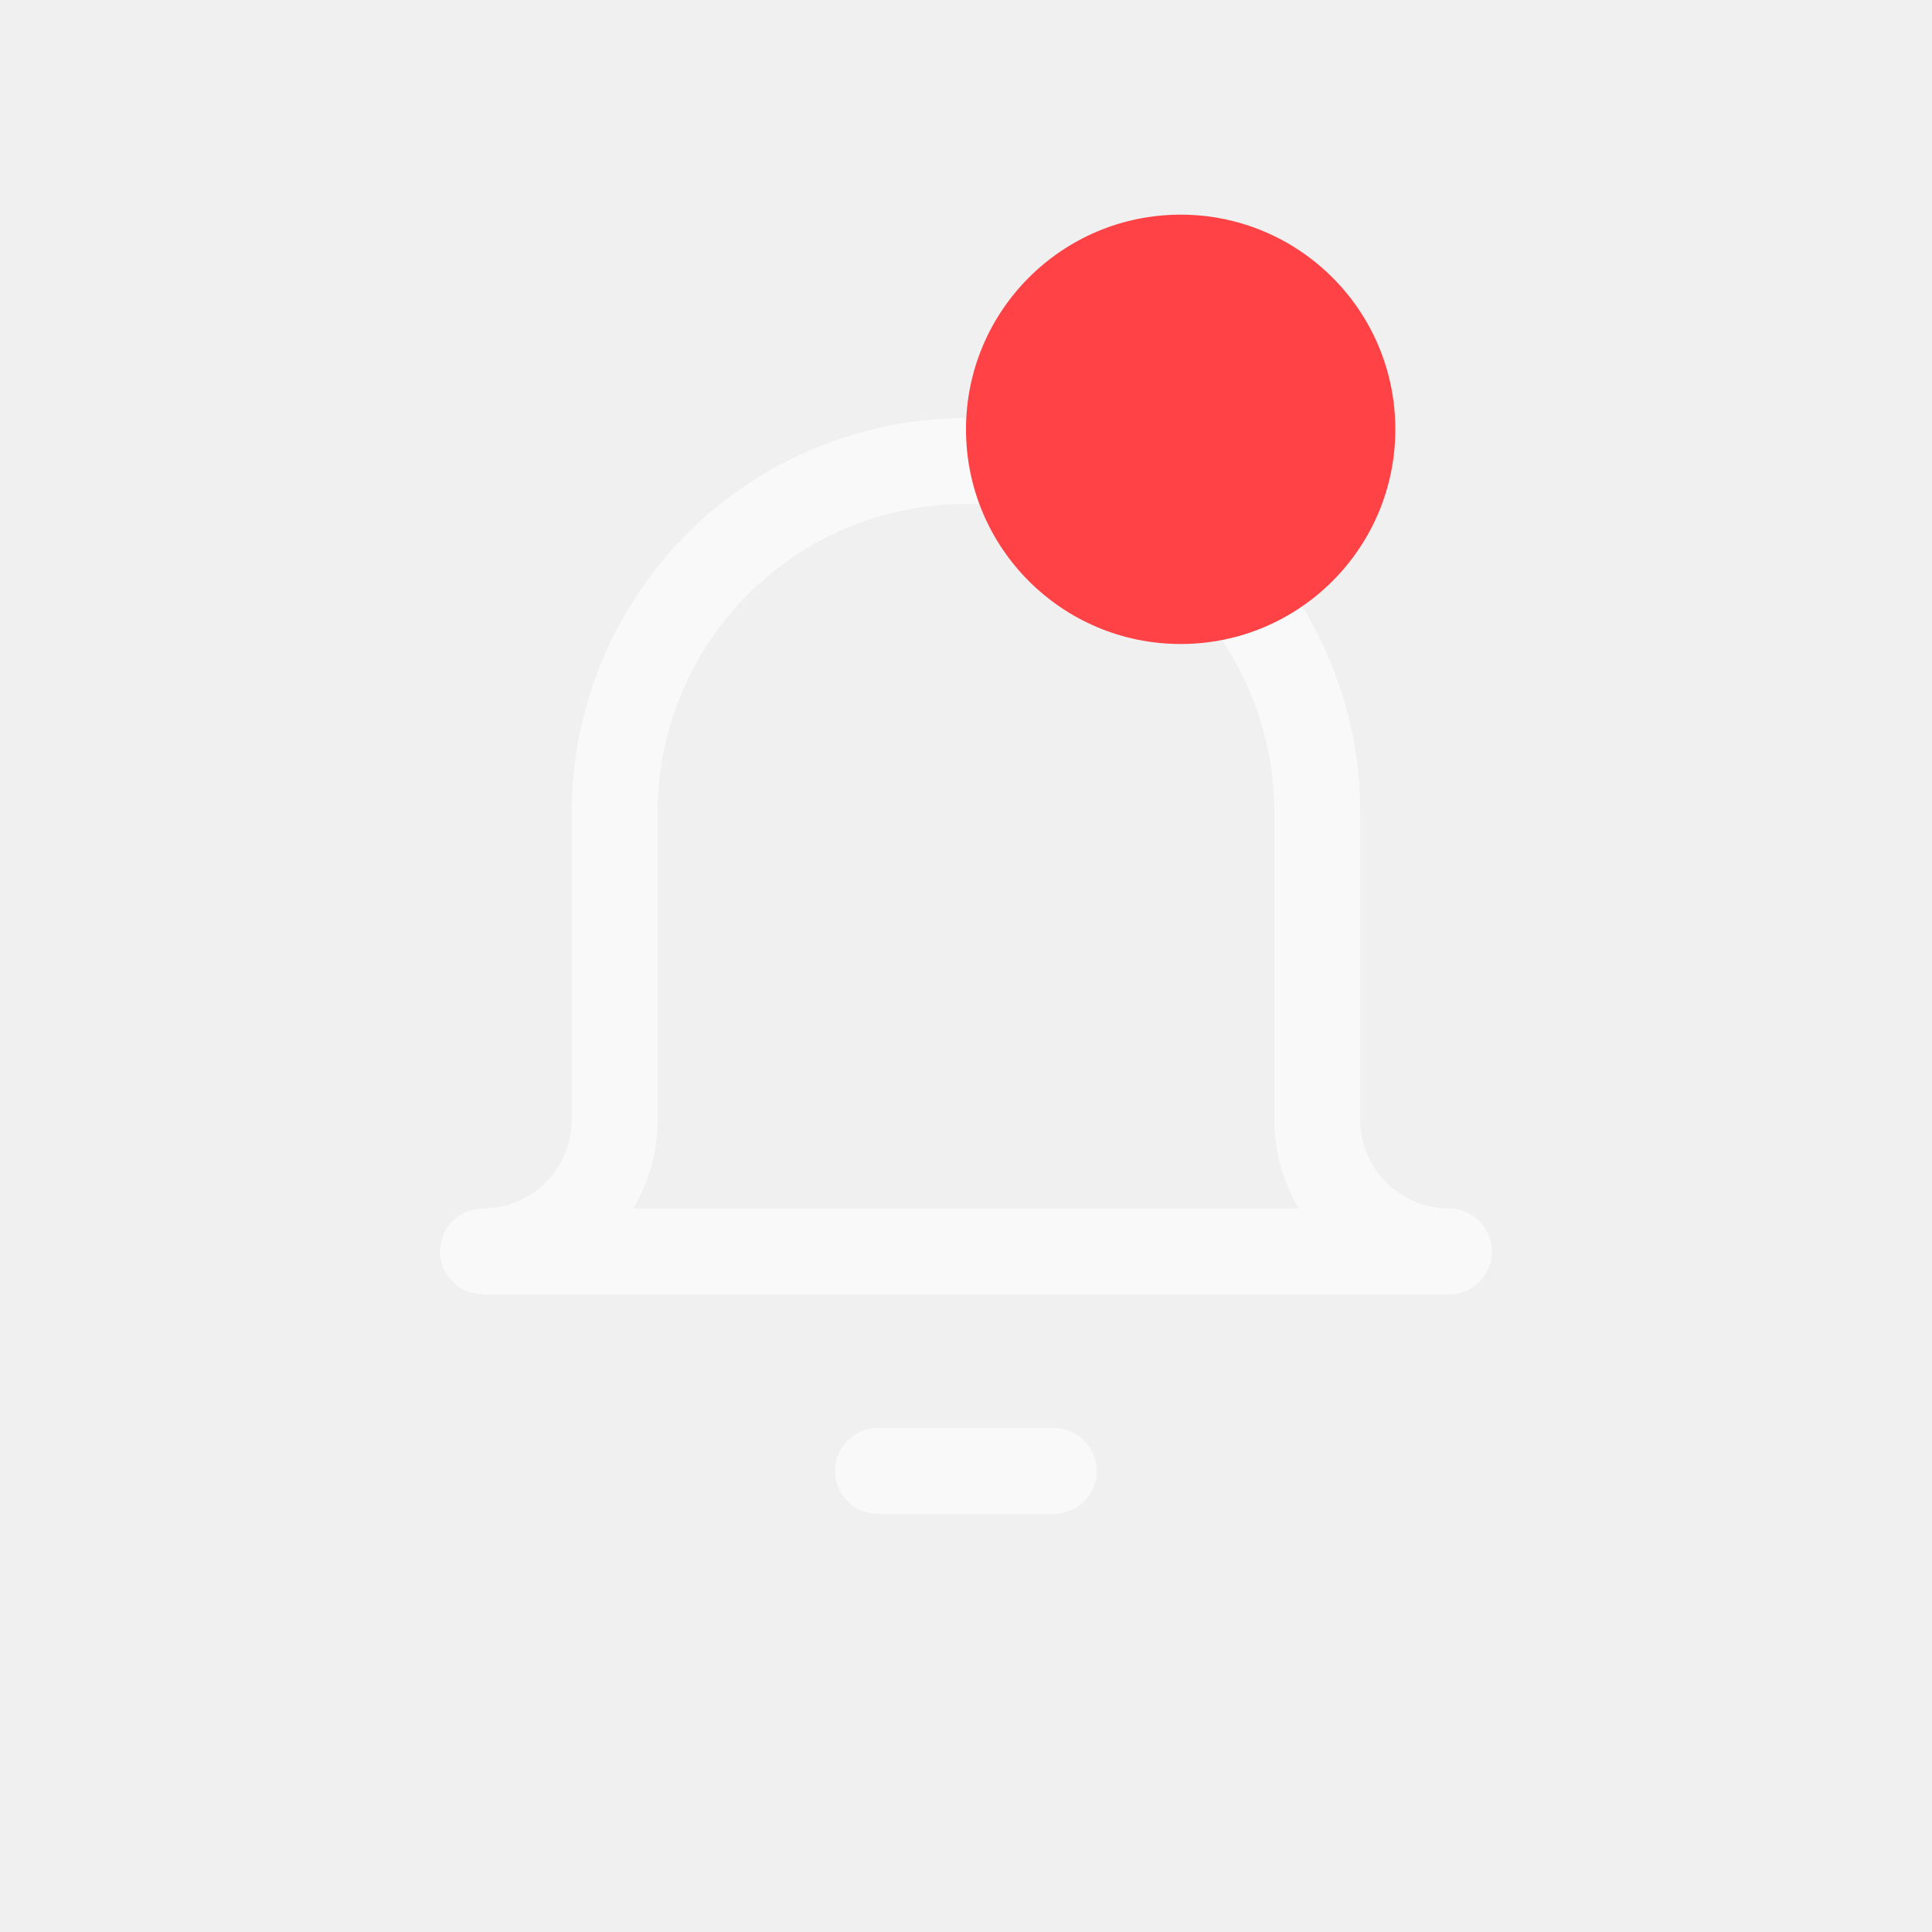
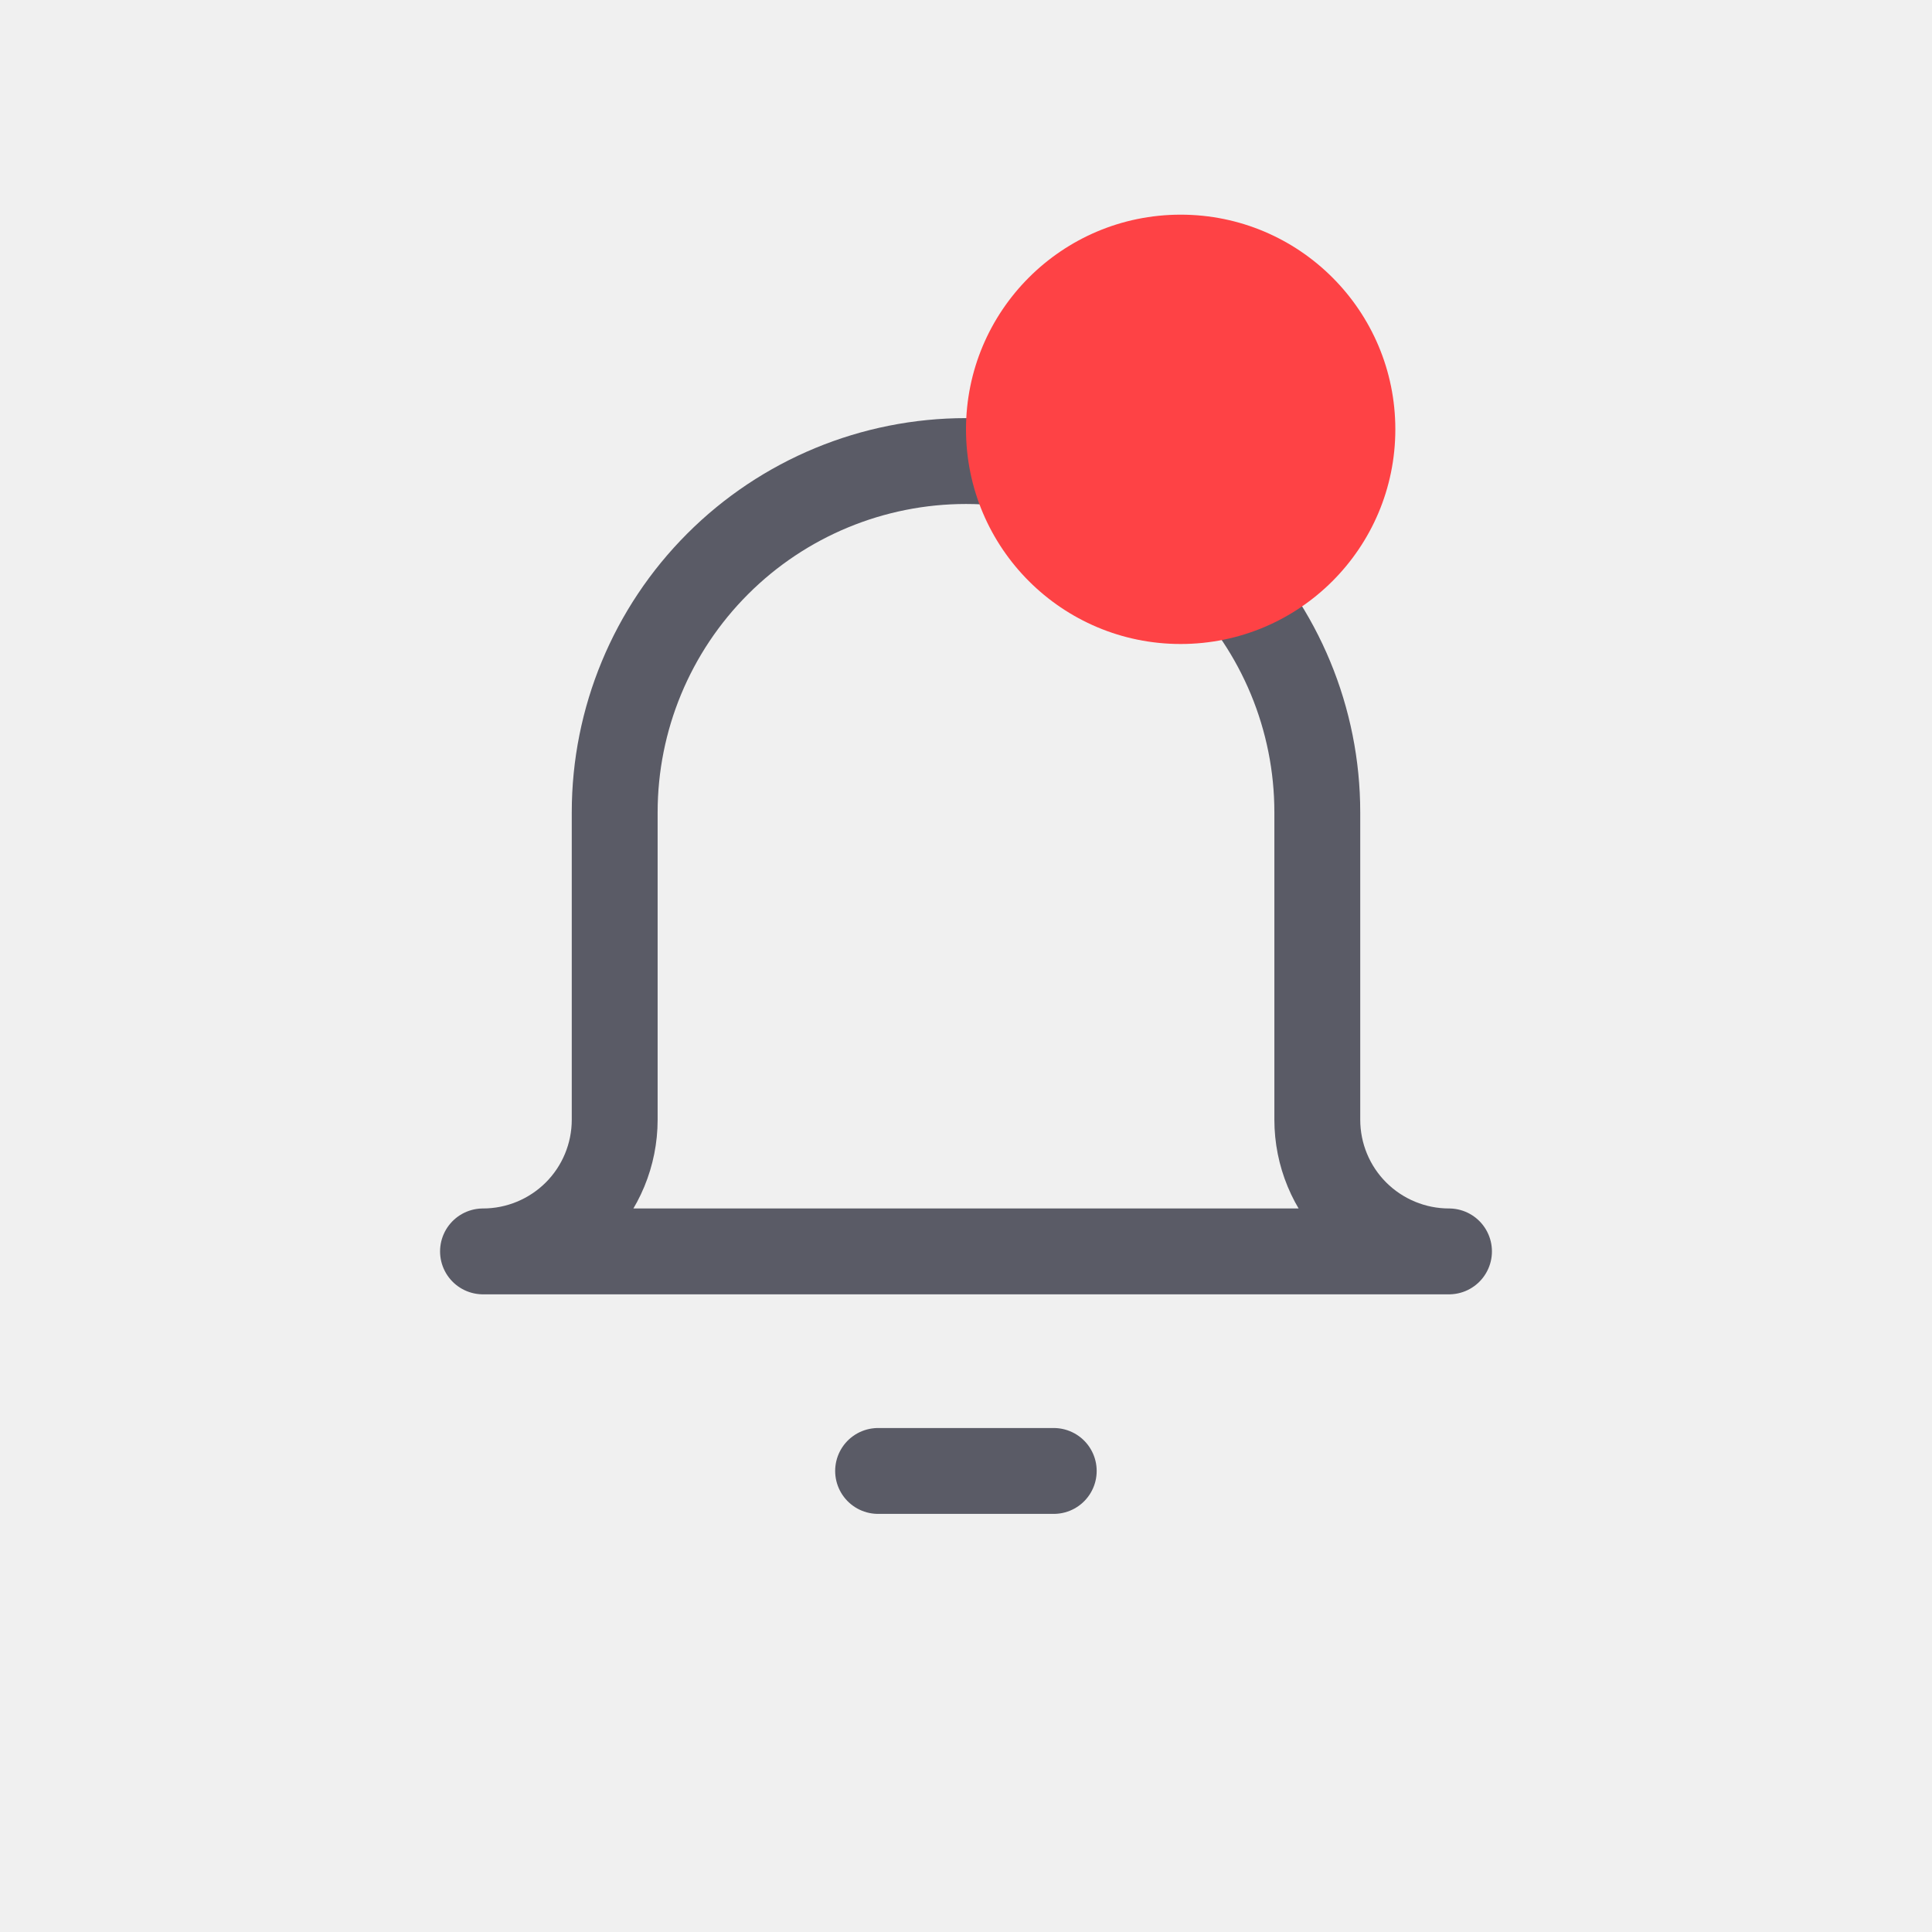
<svg xmlns="http://www.w3.org/2000/svg" width="36" height="36" viewBox="0 0 36 36" fill="none">
-   <g clip-path="url(#clip0_496_2293)">
-     <path d="M16.361 27.409H19.634" stroke="#F9F9F9" stroke-width="1.6" stroke-linecap="round" stroke-linejoin="round" />
-     <path d="M24.546 15.136C24.546 13.4 23.856 11.736 22.628 10.508C21.401 9.28 19.736 8.591 18 8.591C16.264 8.591 14.599 9.28 13.372 10.508C12.144 11.736 11.454 13.4 11.454 15.136V20.863C11.454 21.515 11.196 22.139 10.736 22.599C10.275 23.059 9.651 23.318 9 23.318H27C26.349 23.318 25.725 23.059 25.264 22.599C24.804 22.139 24.546 21.515 24.546 20.863V15.136Z" stroke="#F9F9F9" stroke-width="1.6" stroke-linecap="round" stroke-linejoin="round" />
+   <g clip-path="url(#clip0_764_4141)">
+     <path d="M16.362 27.409H19.635" stroke="#5A5B66" stroke-width="1.6" stroke-linecap="round" stroke-linejoin="round" />
+     <path d="M24.546 15.136C24.546 13.4 23.856 11.736 22.628 10.508C21.401 9.28 19.736 8.591 18 8.591C16.264 8.591 14.599 9.28 13.372 10.508C12.144 11.736 11.454 13.4 11.454 15.136V20.863C11.454 21.515 11.196 22.139 10.736 22.599C10.275 23.059 9.651 23.318 9 23.318H27C26.349 23.318 25.725 23.059 25.264 22.599C24.804 22.139 24.546 21.515 24.546 20.863V15.136Z" stroke="#5A5B66" stroke-width="1.6" stroke-linecap="round" stroke-linejoin="round" />
    <rect x="18" y="4" width="8" height="8" rx="4" fill="#FE4245" />
  </g>
  <defs>
-     <clipPath id="clip0_496_2293">
+     <clipPath id="clip0_764_4141">
      <rect width="36" height="36" fill="white" />
    </clipPath>
  </defs>
</svg>
